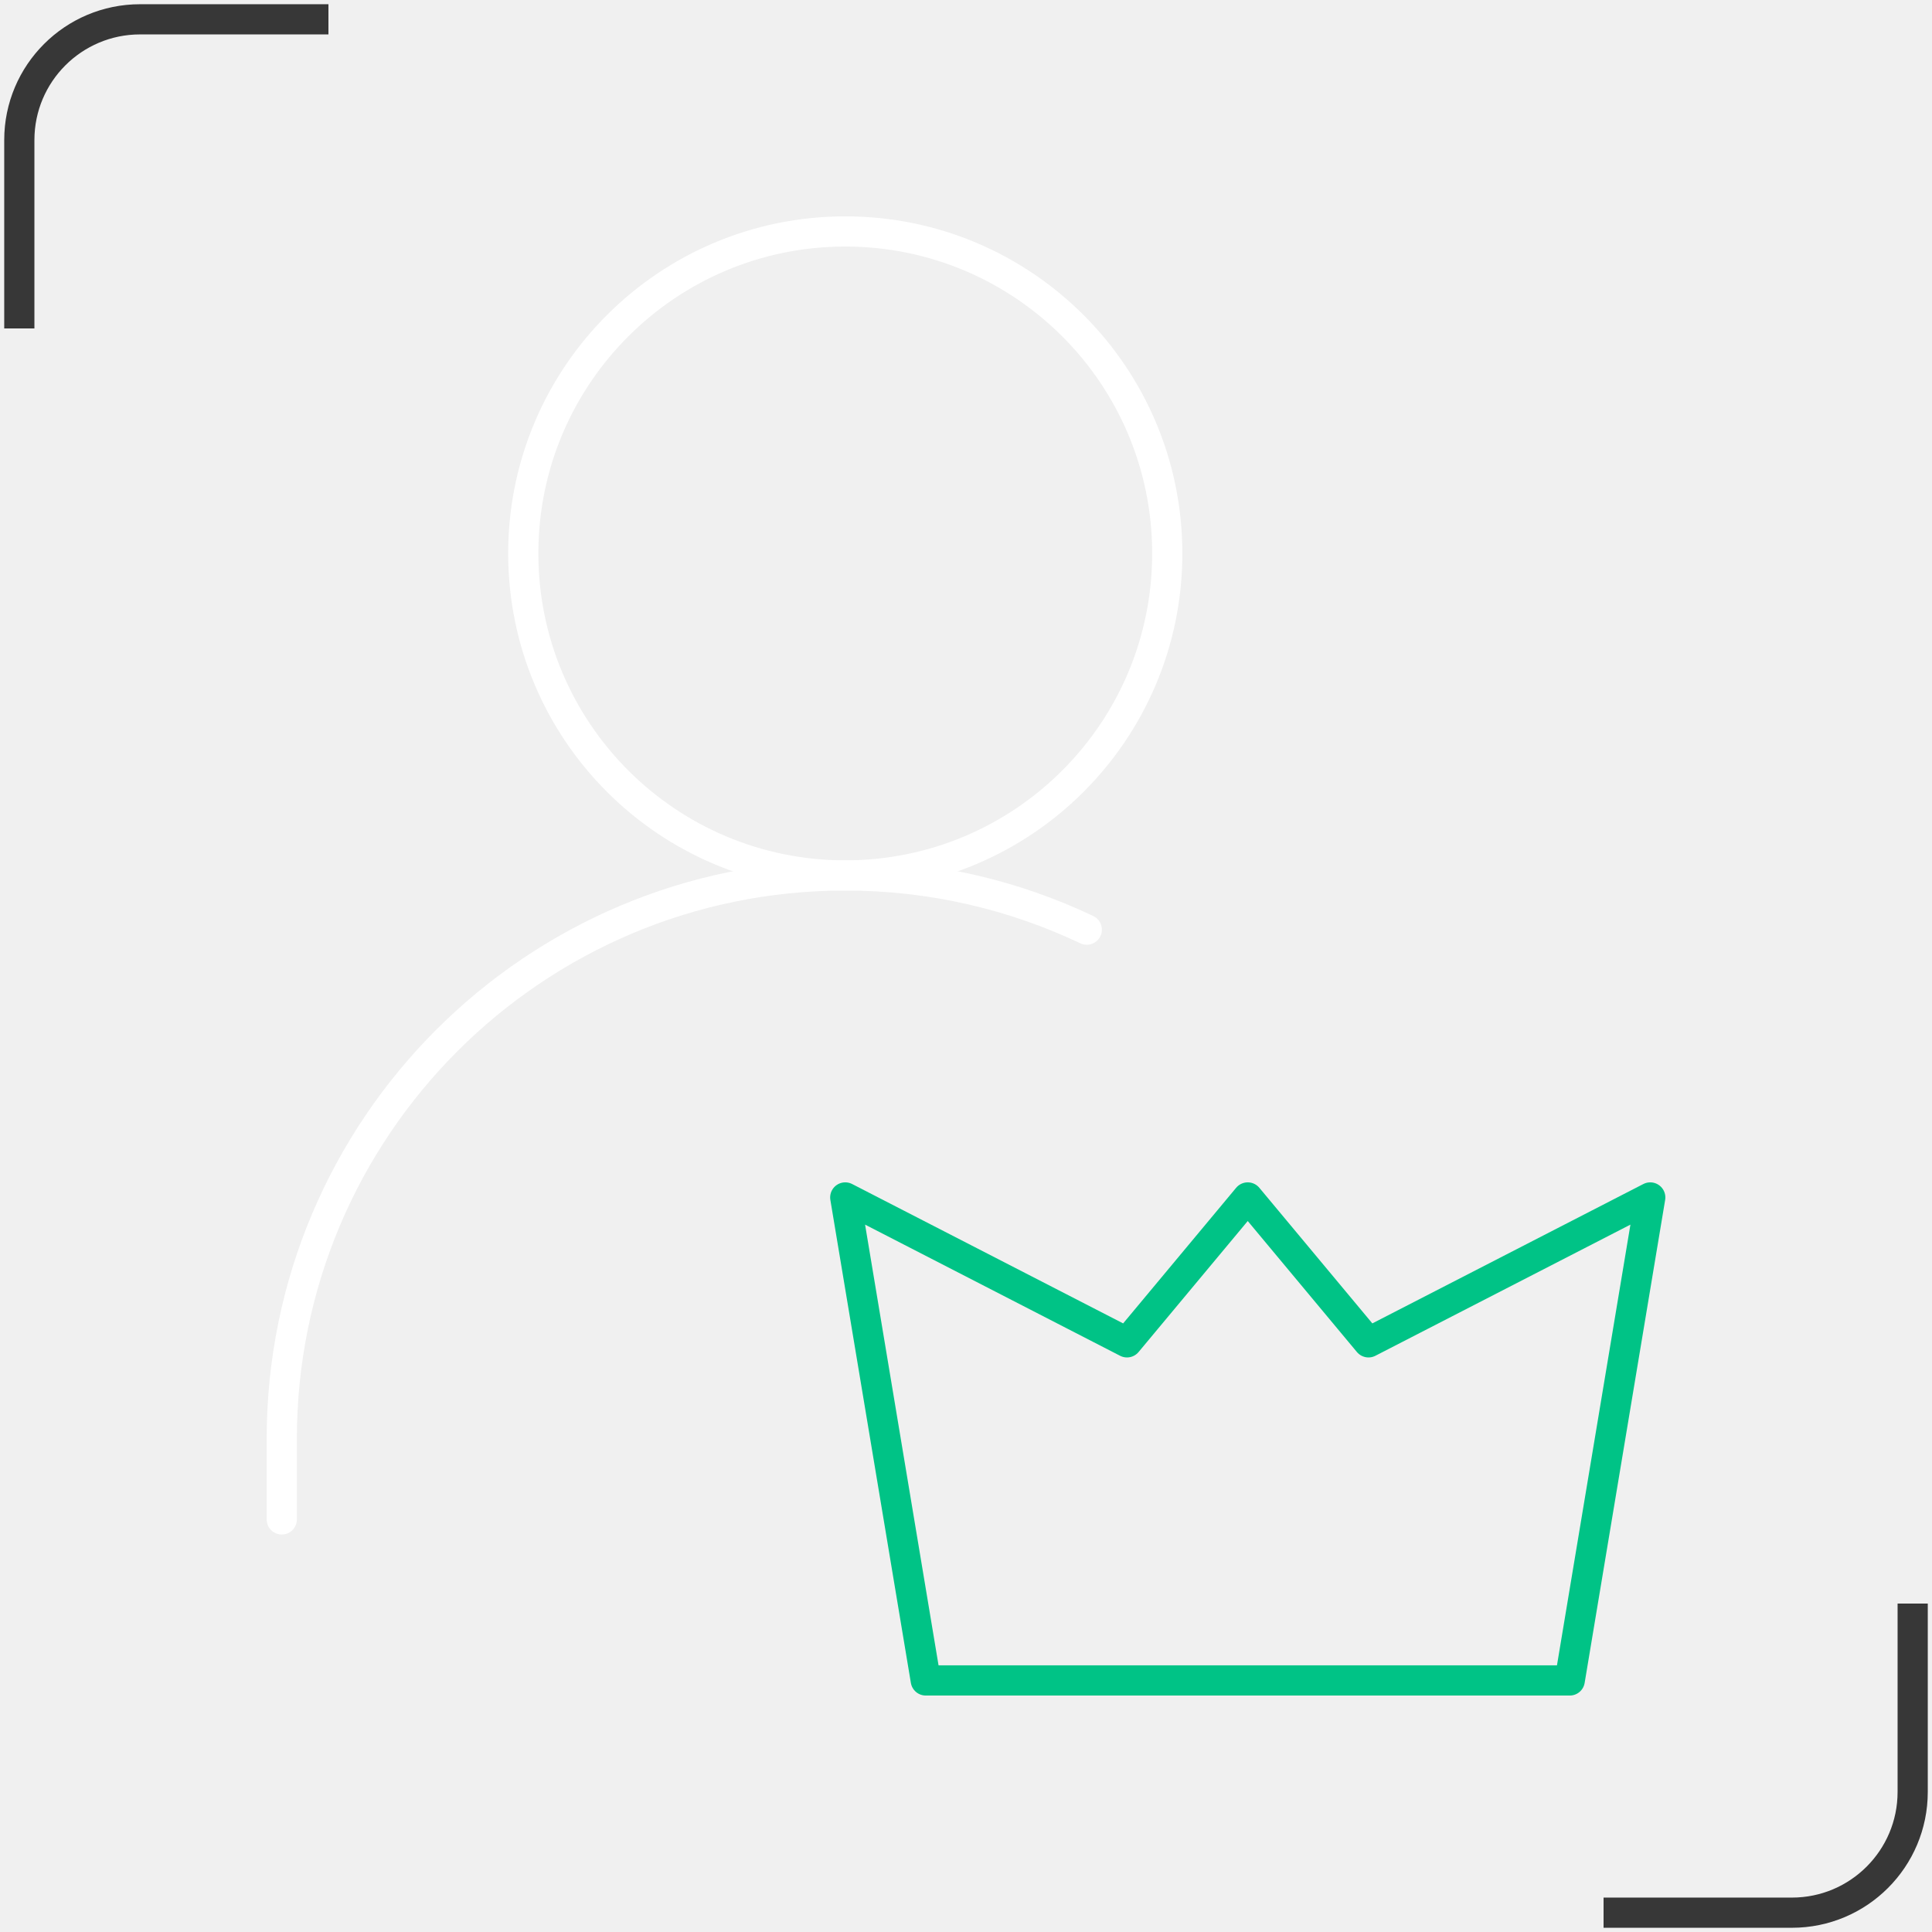
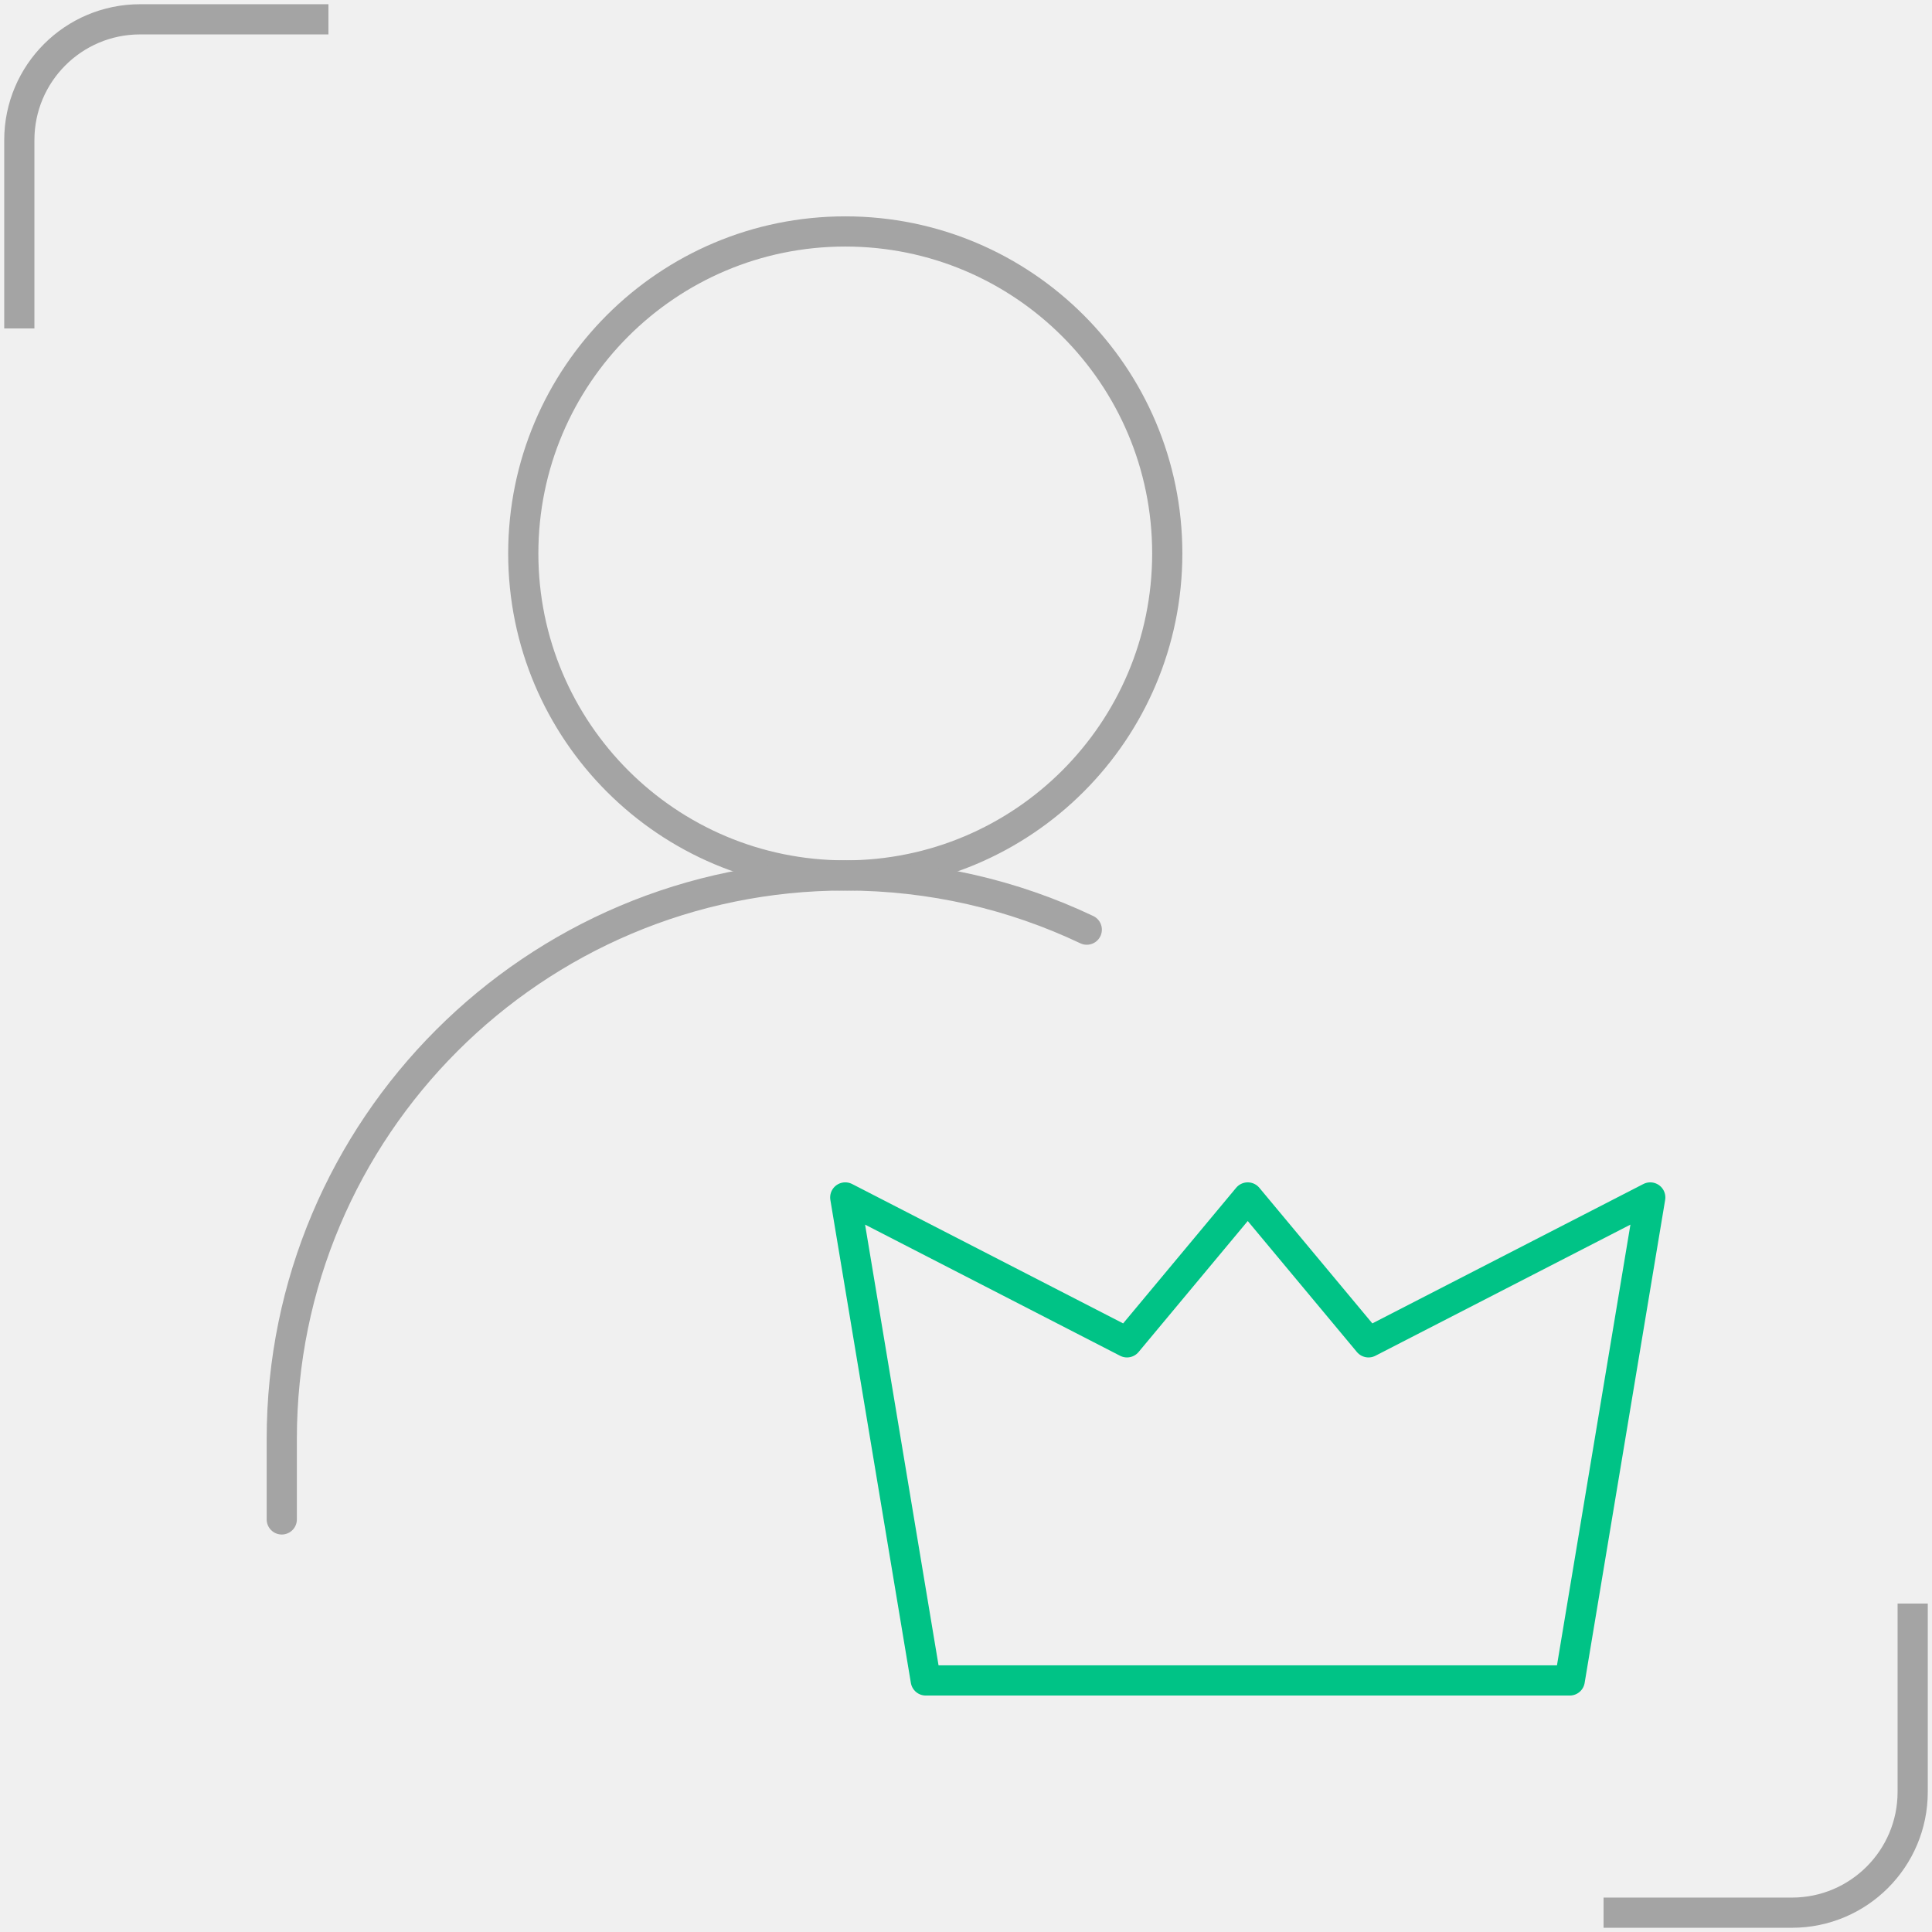
<svg xmlns="http://www.w3.org/2000/svg" width="64" height="64" viewBox="0 0 64 64" fill="none">
-   <g clip-path="url(#clip0_462_1086)">
-     <path d="M28.001 29C33.892 29 38.667 24.224 38.667 18.333C38.667 12.442 33.892 7.667 28.001 7.667C22.11 7.667 17.334 12.442 17.334 18.333C17.334 24.224 22.11 29 28.001 29Z" stroke="white" stroke-linecap="round" stroke-linejoin="round" />
-     <path d="M9.334 50.333V47.667C9.334 37.357 17.691 29 28.001 29C30.864 29 33.576 29.645 36.001 30.796" stroke="white" stroke-linecap="round" stroke-linejoin="round" />
+   <g clip-path="url(#clip0_2651_9060)">
+     <path d="M28.001 29C33.892 29 38.667 24.224 38.667 18.333C38.667 12.442 33.892 7.667 28.001 7.667C22.11 7.667 17.334 12.442 17.334 18.333C17.334 24.224 22.11 29 28.001 29Z" stroke="#A4A4A4" stroke-linecap="round" stroke-linejoin="round" />
+     <path d="M9.334 50.333V47.667C9.334 37.357 17.691 29 28.001 29C30.864 29 33.576 29.645 36.001 30.796" stroke="#A4A4A4" stroke-linecap="round" stroke-linejoin="round" />
    <path d="M52 55.667L54.667 39.667L45.333 44.467L41.333 39.667L37.333 44.467L28 39.667L30.667 55.667H52Z" stroke="#00C386" stroke-linecap="round" stroke-linejoin="round" />
-     <path d="M0.64 10.88V4.64C0.64 2.431 2.431 0.64 4.64 0.64H10.88" stroke="#373737" />
-     <path d="M63.36 53.12V59.36C63.36 61.569 61.569 63.36 59.36 63.36H53.12" stroke="#373737" />
+     <path d="M0.64 10.88V4.64C0.64 2.431 2.431 0.64 4.64 0.64H10.88" stroke="#A4A4A4" />
+     <path d="M63.36 53.12V59.36C63.36 61.569 61.569 63.36 59.36 63.36H53.12" stroke="#A4A4A4" />
  </g>
  <defs>
-     <clipPath id="clip0_462_1086">
+     <clipPath id="clip0_2651_9060">
      <rect width="64" height="64" fill="white" />
    </clipPath>
  </defs>
</svg>
